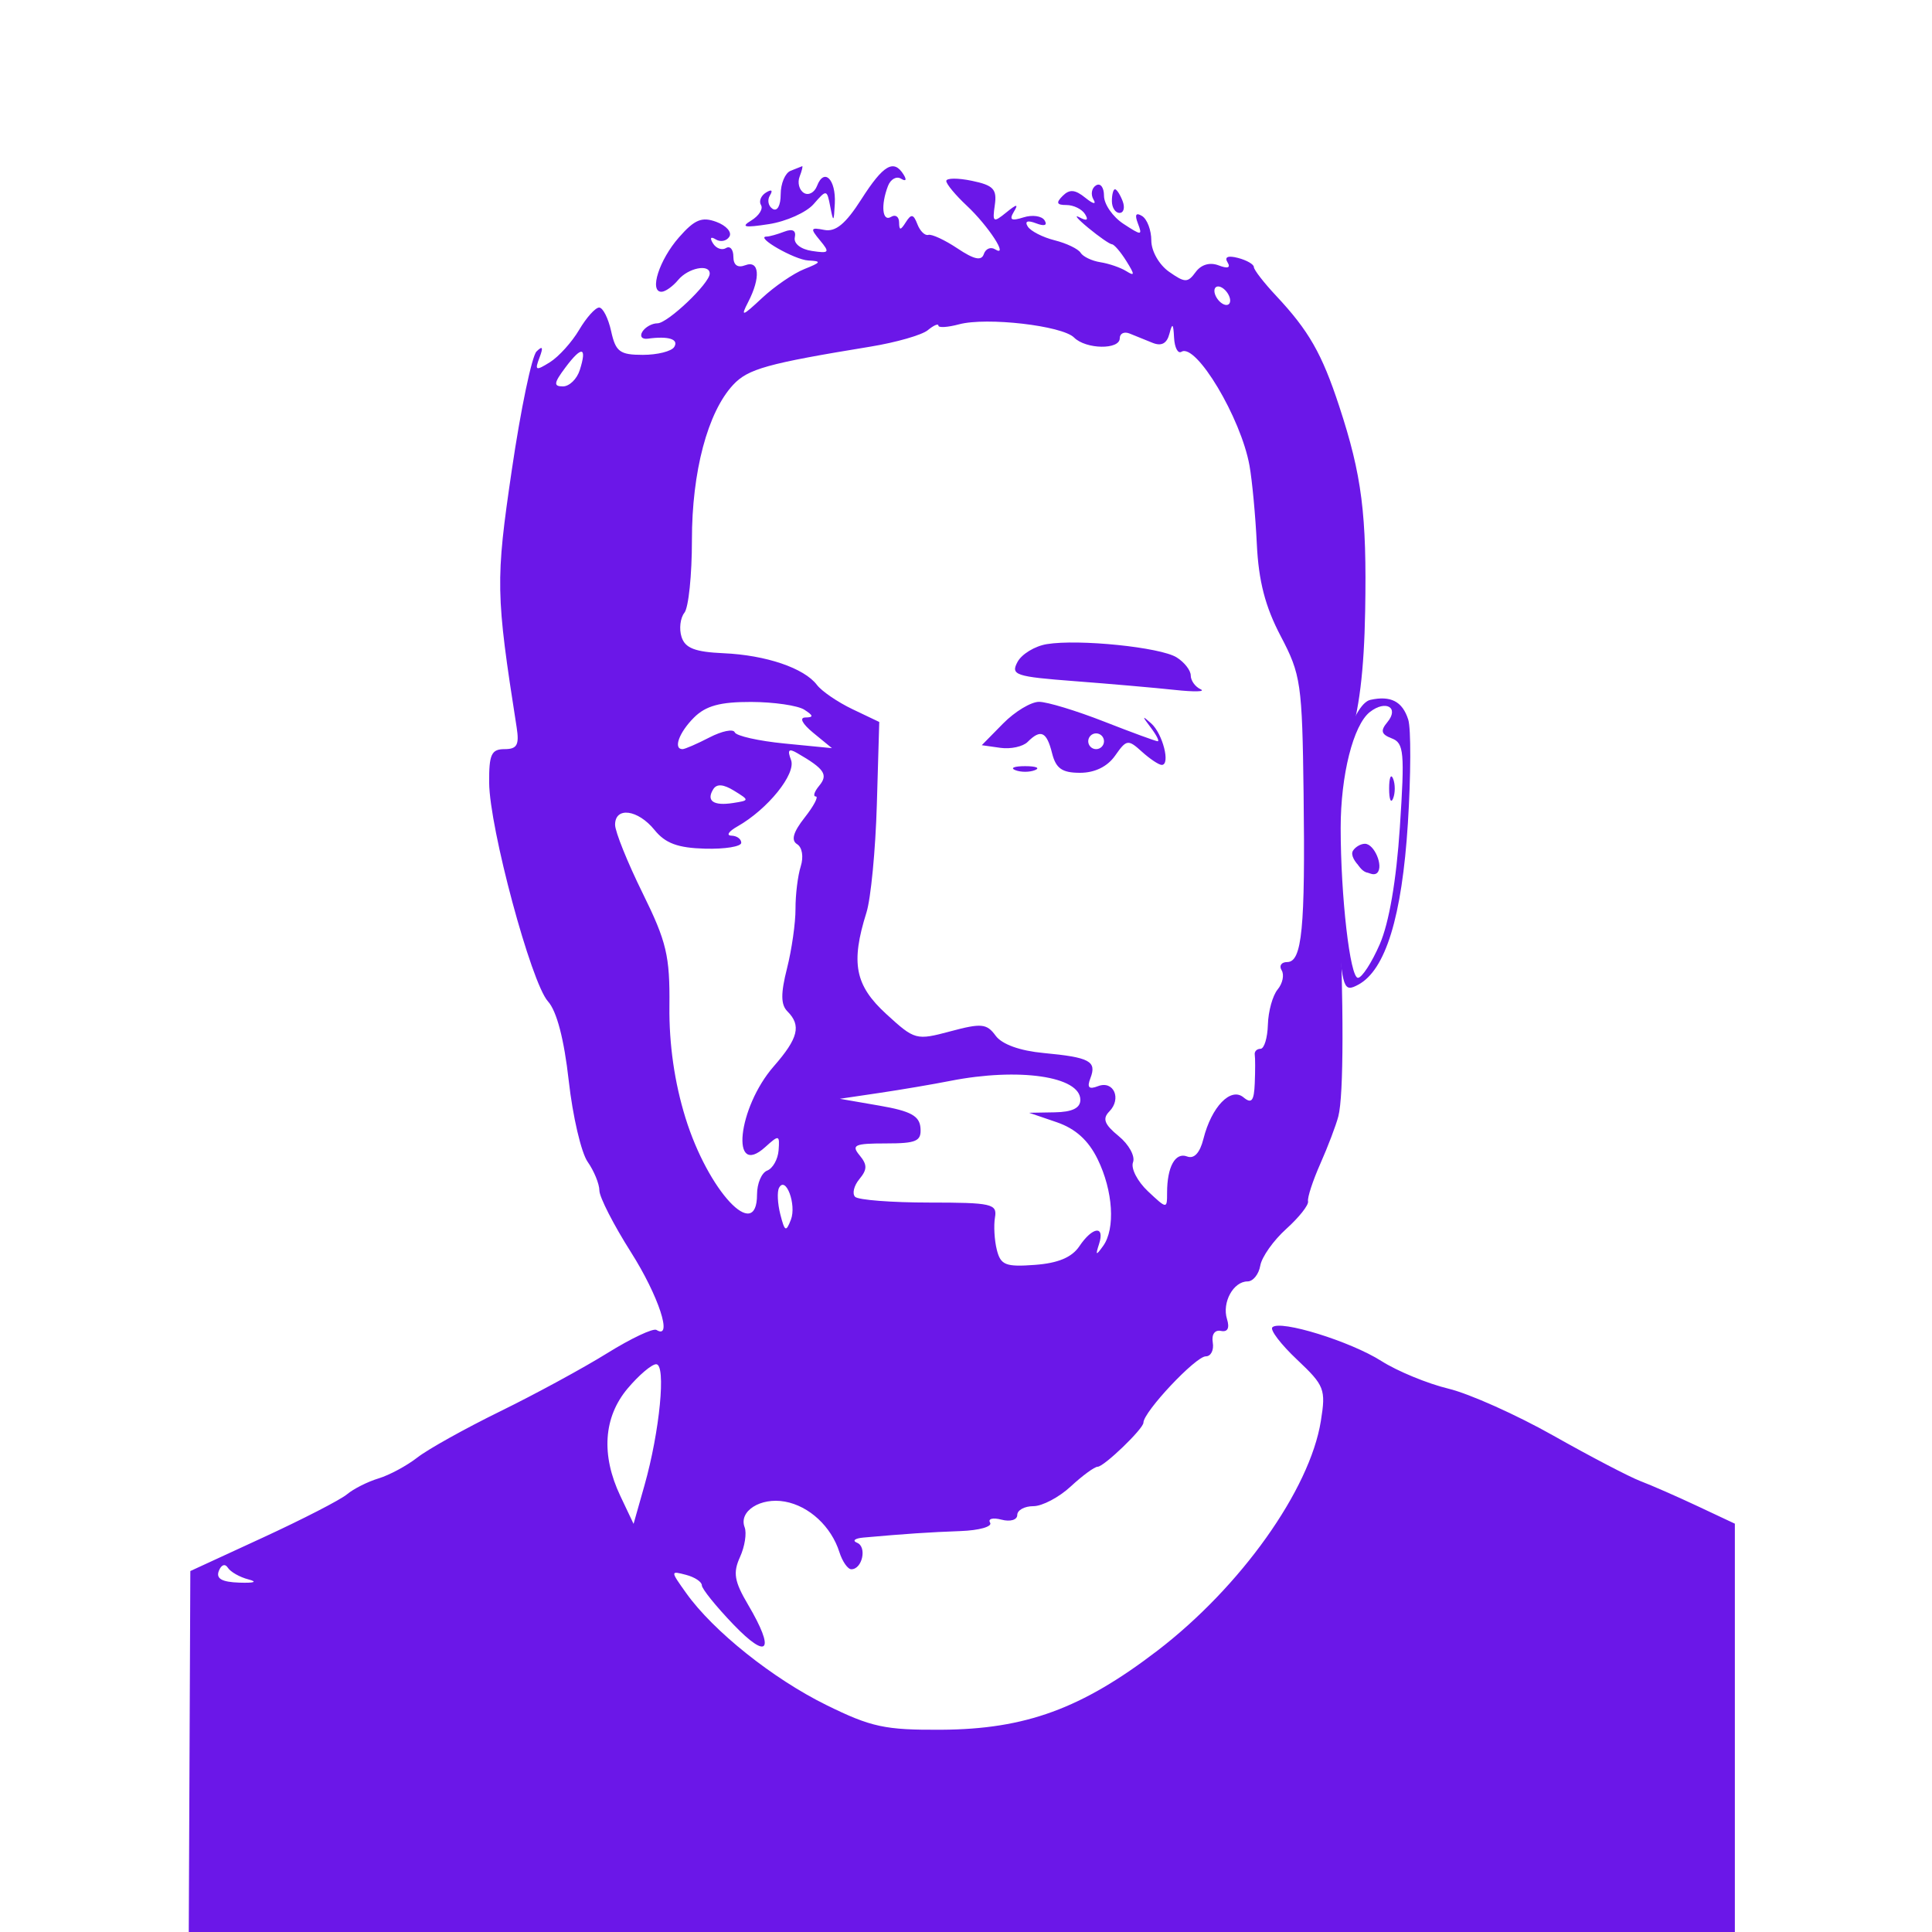
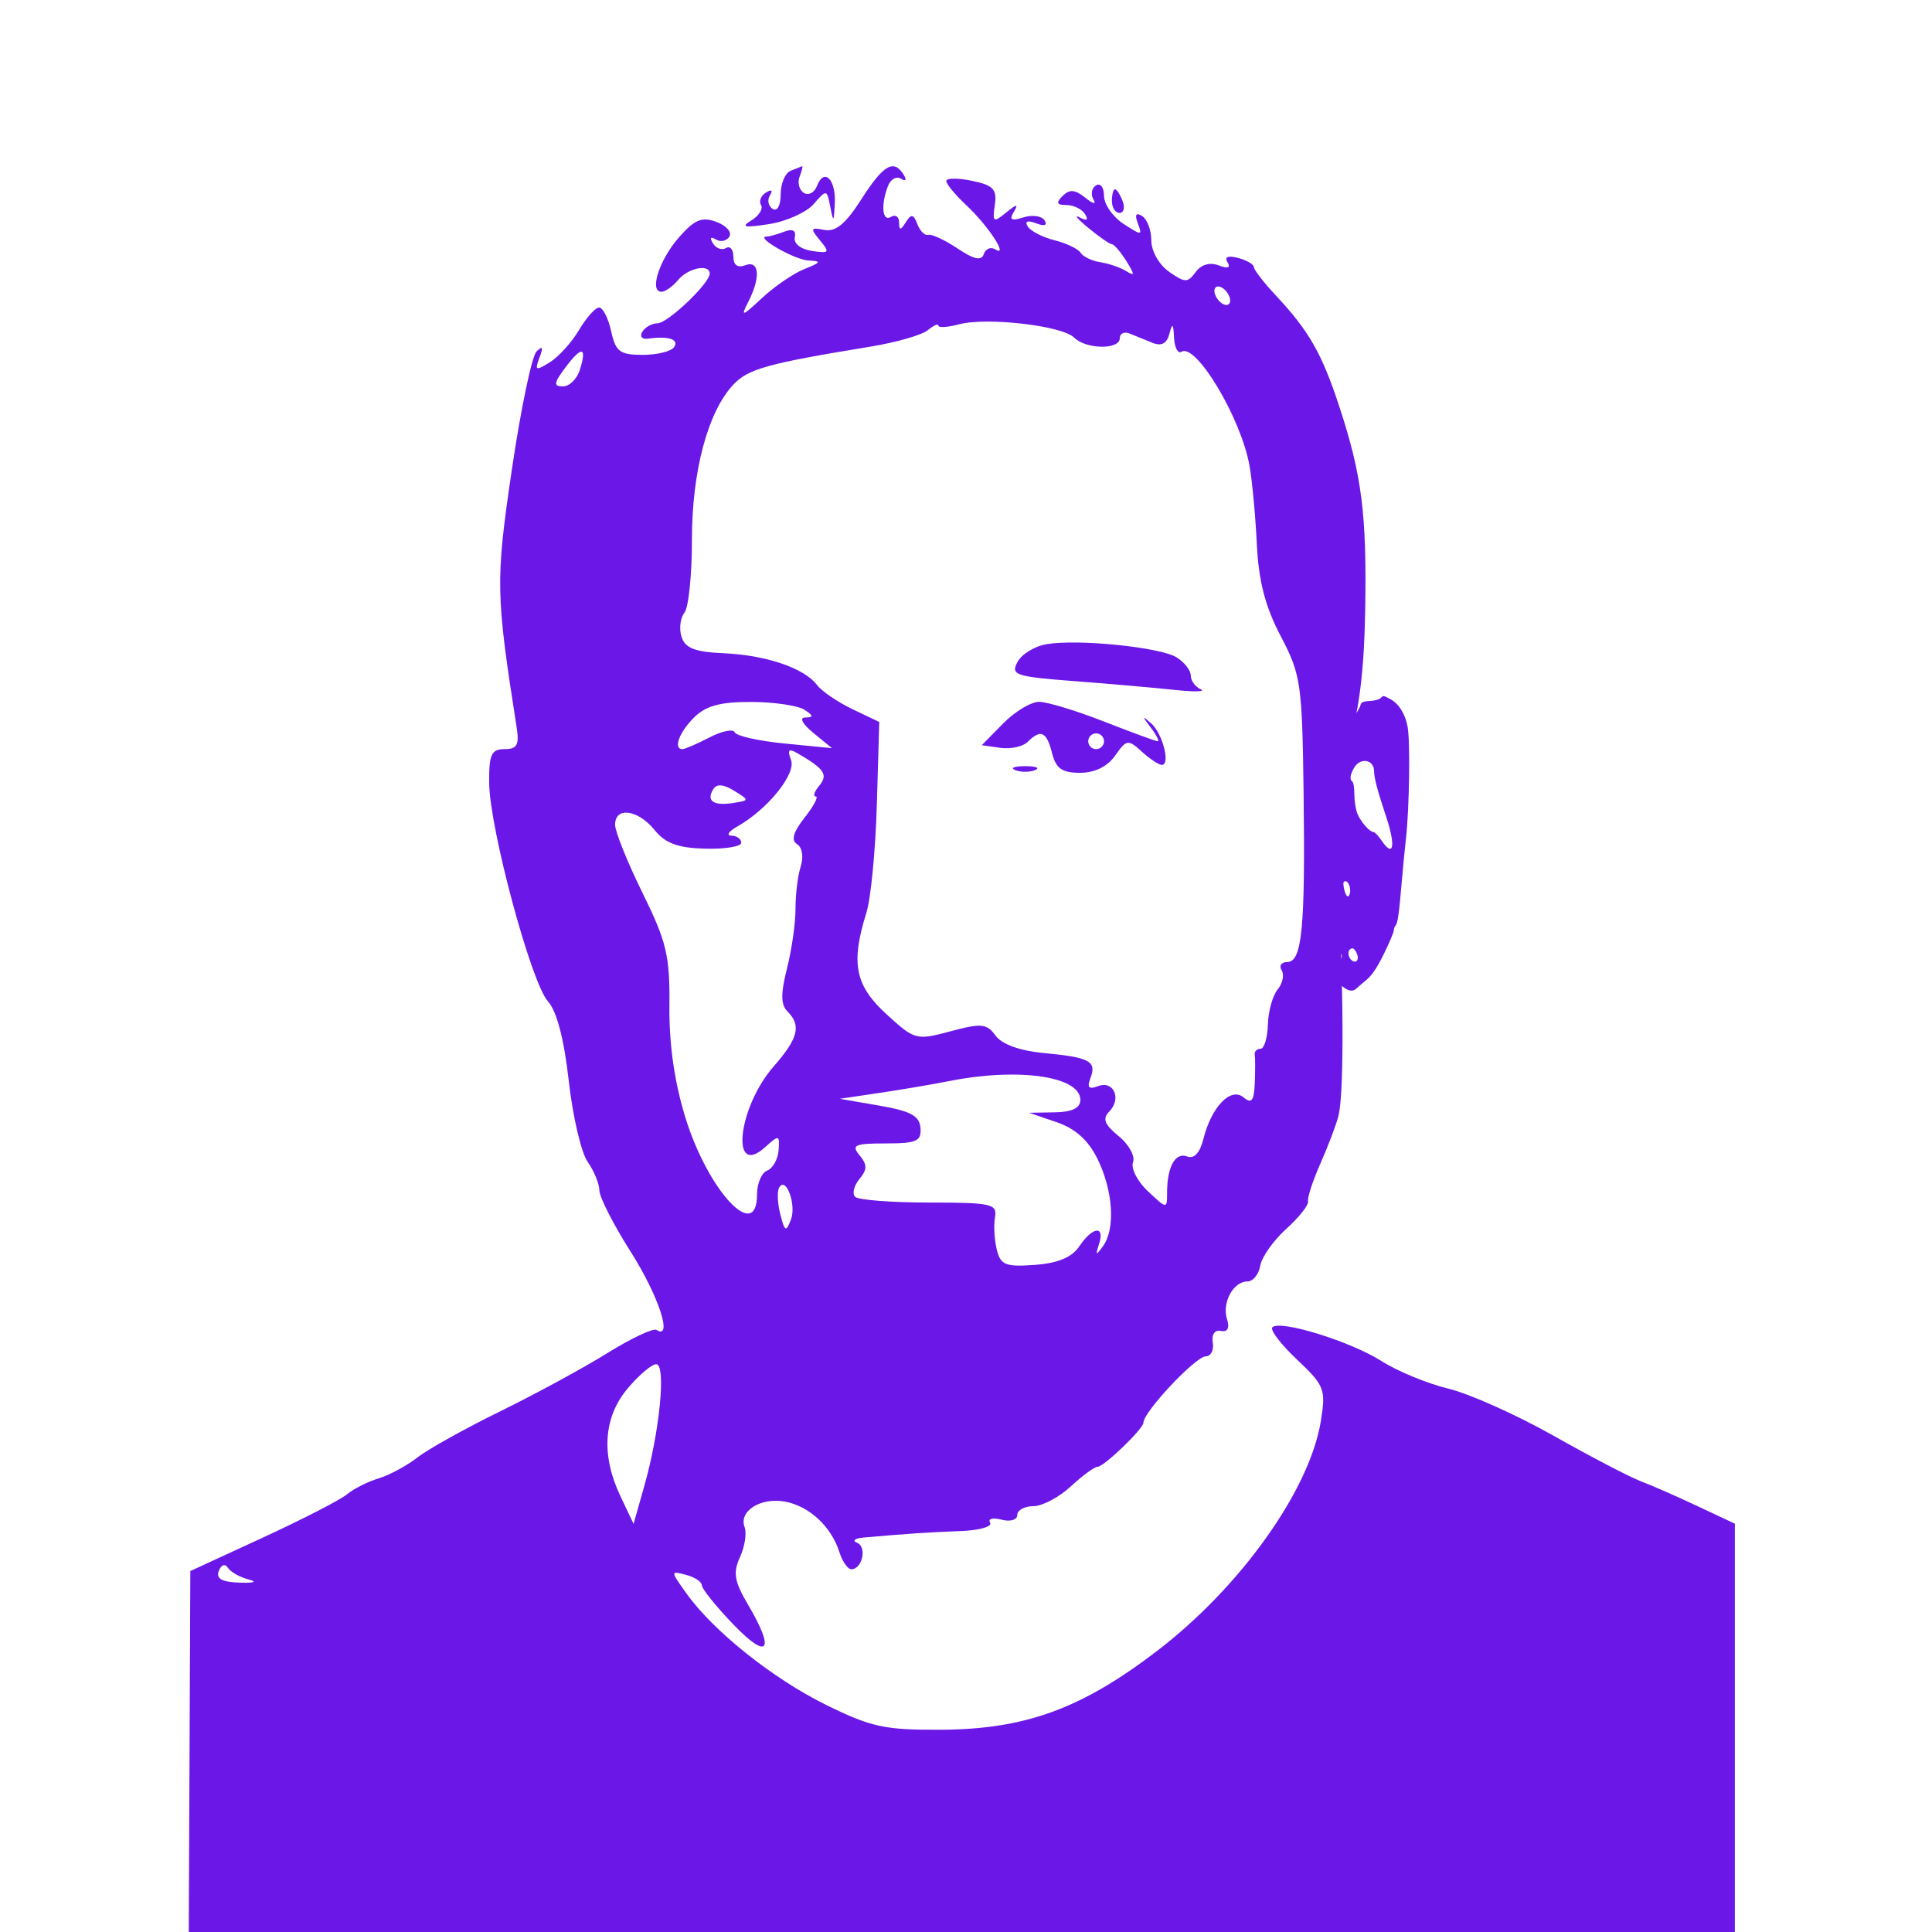
<svg xmlns="http://www.w3.org/2000/svg" width="326.667" height="326.667" viewBox="0 0 245 245">
-   <style>
-     .favicon-container { fill: #6b17e8; }
+   <style>.favicon-container { fill: #6b17e8; }
    @media (prefers-color-scheme: dark) {
      .favicon-container { fill: #ccbdff; }
-     }
-   </style>
+     }</style>
  <g class="favicon-container">
-     <path fill-rule="evenodd" d="M 100.250 21.662 C 99.563 21.940, 99 23.281, 99 24.642 C 99 26.065, 98.568 26.851, 97.984 26.490 C 97.425 26.144, 97.269 25.373, 97.638 24.776 C 98.042 24.123, 97.843 23.979, 97.138 24.415 C 96.494 24.813, 96.209 25.529, 96.505 26.008 C 96.800 26.486, 96.245 27.364, 95.271 27.959 C 93.893 28.801, 94.388 28.904, 97.500 28.423 C 99.700 28.083, 102.255 26.939, 103.178 25.881 C 104.822 23.995, 104.864 24.002, 105.291 26.229 C 105.679 28.244, 105.743 28.197, 105.864 25.809 C 106.019 22.737, 104.508 21.234, 103.612 23.569 C 103.283 24.426, 102.530 24.828, 101.939 24.462 C 101.348 24.097, 101.105 23.168, 101.400 22.399 C 101.696 21.629, 101.839 21.036, 101.719 21.079 C 101.598 21.122, 100.938 21.385, 100.250 21.662 M 109.228 25.272 C 107.239 28.387, 105.967 29.440, 104.532 29.157 C 102.779 28.812, 102.719 28.957, 103.984 30.481 C 105.266 32.025, 105.165 32.156, 102.952 31.822 C 101.540 31.609, 100.623 30.881, 100.791 30.104 C 100.980 29.227, 100.514 28.973, 99.459 29.377 C 98.567 29.720, 97.562 30, 97.227 30 C 95.627 30, 100.756 32.949, 102.500 33.032 C 104.215 33.113, 104.143 33.269, 102 34.121 C 100.625 34.667, 98.204 36.326, 96.620 37.807 C 94.116 40.149, 93.888 40.216, 94.870 38.316 C 96.486 35.192, 96.308 32.945, 94.500 33.638 C 93.537 34.008, 93 33.618, 93 32.548 C 93 31.632, 92.581 31.141, 92.069 31.457 C 91.557 31.774, 90.813 31.506, 90.415 30.862 C 89.979 30.157, 90.123 29.958, 90.776 30.362 C 91.373 30.731, 92.147 30.571, 92.495 30.008 C 92.843 29.444, 92.101 28.603, 90.845 28.138 C 89.004 27.457, 88.085 27.837, 86.100 30.100 C 83.598 32.951, 82.298 37, 83.884 37 C 84.363 37, 85.315 36.325, 86 35.500 C 87.265 33.976, 90 33.426, 90 34.695 C 90 35.928, 84.667 41, 83.372 41 C 82.682 41, 81.821 41.480, 81.459 42.067 C 81.096 42.654, 81.407 43.050, 82.150 42.948 C 84.767 42.589, 86.111 43.011, 85.500 44 C 85.160 44.550, 83.369 45, 81.520 45 C 78.598 45, 78.073 44.608, 77.500 42 C 77.138 40.350, 76.452 39, 75.977 39 C 75.502 39, 74.360 40.274, 73.440 41.832 C 72.520 43.390, 70.854 45.234, 69.739 45.931 C 67.936 47.057, 67.788 46.992, 68.414 45.349 C 68.918 44.028, 68.810 43.806, 68.038 44.571 C 67.443 45.161, 66.034 51.911, 64.907 59.571 C 62.830 73.679, 62.860 75.283, 65.519 92.250 C 65.866 94.467, 65.567 95, 63.975 95 C 62.313 95, 62.005 95.675, 62.030 99.250 C 62.070 104.993, 67.349 124.623, 69.489 126.988 C 70.600 128.215, 71.533 131.783, 72.123 137.051 C 72.625 141.540, 73.703 146.165, 74.518 147.329 C 75.333 148.493, 76.004 150.132, 76.010 150.973 C 76.015 151.813, 77.815 155.331, 80.010 158.790 C 83.521 164.325, 85.373 169.966, 83.247 168.652 C 82.832 168.396, 80.020 169.724, 76.997 171.603 C 73.973 173.483, 67.870 176.799, 63.432 178.973 C 58.995 181.147, 54.270 183.780, 52.932 184.825 C 51.595 185.870, 49.375 187.065, 48 187.481 C 46.625 187.896, 44.825 188.804, 44 189.498 C 43.175 190.192, 38.368 192.665, 33.318 194.993 L 24.136 199.227 24.037 222.114 L 23.938 245 121.969 245 L 220 245 220 219.110 L 220 193.220 215.282 191.002 C 212.686 189.782, 209.424 188.352, 208.032 187.823 C 206.639 187.294, 201.675 184.702, 197 182.062 C 192.325 179.422, 186.331 176.739, 183.680 176.099 C 181.029 175.459, 177.204 173.883, 175.180 172.596 C 171.246 170.095, 162.331 167.336, 161.351 168.316 C 161.026 168.641, 162.431 170.484, 164.475 172.411 C 167.969 175.707, 168.149 176.170, 167.499 180.208 C 166.095 188.931, 157.336 201.233, 146.765 209.330 C 137.169 216.680, 130.042 219.287, 119.377 219.351 C 112.214 219.394, 110.491 219.024, 104.785 216.215 C 98.007 212.878, 90.446 206.840, 87.019 202.026 C 85.003 199.196, 85.003 199.188, 86.998 199.710 C 88.099 199.998, 89 200.594, 89 201.035 C 89 201.476, 90.800 203.710, 93 206 C 97.417 210.597, 98.332 209.371, 94.866 203.498 C 93.117 200.533, 92.932 199.445, 93.840 197.453 C 94.448 196.117, 94.713 194.415, 94.428 193.672 C 93.647 191.638, 96.441 189.859, 99.535 190.421 C 102.612 190.978, 105.413 193.576, 106.445 196.827 C 106.824 198.022, 107.506 199, 107.960 199 C 109.347 199, 109.967 196.162, 108.694 195.644 C 108.037 195.376, 108.400 195.078, 109.500 194.980 C 114.879 194.500, 117.859 194.301, 121.809 194.157 C 124.179 194.071, 125.866 193.592, 125.558 193.093 C 125.249 192.595, 125.898 192.422, 126.999 192.710 C 128.118 193.003, 129 192.741, 129 192.117 C 129 191.502, 129.920 191, 131.044 191 C 132.168 191, 134.301 189.875, 135.783 188.500 C 137.266 187.125, 138.801 186, 139.194 186 C 139.997 186, 145 181.185, 145 180.412 C 145 179.046, 151.624 172, 152.909 172 C 153.557 172, 153.955 171.213, 153.794 170.250 C 153.621 169.223, 154.048 168.614, 154.825 168.775 C 155.680 168.953, 155.954 168.420, 155.598 167.275 C 154.944 165.173, 156.400 162.500, 158.200 162.500 C 158.900 162.500, 159.627 161.600, 159.816 160.500 C 160.004 159.400, 161.487 157.304, 163.110 155.842 C 164.733 154.380, 165.978 152.805, 165.876 152.342 C 165.774 151.879, 166.478 149.725, 167.441 147.555 C 168.403 145.385, 169.428 142.685, 169.719 141.555 C 170.402 138.898, 170.420 127.706, 169.765 112 C 169.329 101.557, 169.546 98.595, 171.083 94 C 172.350 90.213, 172.984 85.073, 173.118 77.500 C 173.337 65.231, 172.710 60.286, 169.822 51.500 C 167.632 44.835, 165.975 41.937, 161.819 37.500 C 160.274 35.850, 159.007 34.215, 159.005 33.867 C 159.002 33.518, 158.099 32.998, 156.999 32.710 C 155.725 32.377, 155.239 32.578, 155.663 33.263 C 156.093 33.960, 155.695 34.097, 154.537 33.653 C 153.424 33.226, 152.320 33.547, 151.623 34.502 C 150.614 35.881, 150.270 35.877, 148.250 34.462 C 146.986 33.577, 146 31.841, 146 30.502 C 146 29.191, 145.474 27.793, 144.830 27.395 C 144.043 26.909, 143.869 27.217, 144.300 28.339 C 144.893 29.885, 144.759 29.888, 142.470 28.388 C 141.111 27.498, 140 25.895, 140 24.826 C 140 23.757, 139.543 23.165, 138.984 23.510 C 138.425 23.856, 138.286 24.670, 138.676 25.319 C 139.065 25.969, 138.603 25.867, 137.650 25.092 C 136.336 24.026, 135.634 23.966, 134.758 24.842 C 133.881 25.719, 133.998 26, 135.241 26 C 136.144 26, 137.203 26.520, 137.595 27.155 C 138.066 27.916, 137.831 28.057, 136.905 27.568 C 136.132 27.160, 136.625 27.755, 138 28.891 C 139.375 30.026, 140.729 30.966, 141.009 30.978 C 141.290 30.990, 142.110 31.947, 142.833 33.105 C 143.922 34.848, 143.920 35.068, 142.824 34.384 C 142.096 33.929, 140.620 33.421, 139.543 33.254 C 138.467 33.086, 137.338 32.547, 137.033 32.054 C 136.729 31.562, 135.243 30.848, 133.731 30.469 C 132.218 30.089, 130.687 29.302, 130.327 28.719 C 129.914 28.052, 130.306 27.904, 131.388 28.319 C 132.444 28.724, 132.859 28.581, 132.468 27.948 C 132.118 27.382, 130.913 27.210, 129.791 27.566 C 128.243 28.058, 127.947 27.886, 128.567 26.857 C 129.187 25.827, 128.953 25.850, 127.595 26.953 C 125.961 28.280, 125.836 28.198, 126.153 26.004 C 126.444 23.993, 125.972 23.493, 123.250 22.928 C 121.463 22.556, 120 22.567, 120 22.952 C 120 23.337, 121.166 24.742, 122.592 26.076 C 125.347 28.653, 127.994 32.732, 126.185 31.614 C 125.627 31.270, 124.986 31.543, 124.759 32.223 C 124.462 33.114, 123.533 32.914, 121.424 31.506 C 119.816 30.433, 118.150 29.659, 117.722 29.787 C 117.294 29.914, 116.669 29.302, 116.333 28.425 C 115.841 27.144, 115.556 27.093, 114.876 28.166 C 114.192 29.246, 114.028 29.251, 114.015 28.191 C 114.007 27.471, 113.550 27.160, 113 27.500 C 111.889 28.187, 111.670 26.022, 112.605 23.588 C 112.937 22.721, 113.682 22.303, 114.259 22.660 C 114.872 23.039, 115.012 22.829, 114.595 22.155 C 113.343 20.127, 112.024 20.893, 109.228 25.272 M 141 25.500 C 141 26.325, 141.436 27, 141.969 27 C 142.501 27, 142.678 26.325, 142.362 25.500 C 142.045 24.675, 141.609 24, 141.393 24 C 141.177 24, 141 24.675, 141 25.500 M 154 36.882 C 154 37.432, 154.450 38.160, 155 38.500 C 155.550 38.840, 156 38.668, 156 38.118 C 156 37.568, 155.550 36.840, 155 36.500 C 154.450 36.160, 154 36.332, 154 36.882 M 121.626 41.125 C 120.182 41.511, 119 41.586, 119 41.291 C 119 40.996, 118.395 41.257, 117.657 41.870 C 116.918 42.483, 113.655 43.420, 110.407 43.953 C 97.277 46.103, 94.857 46.776, 92.971 48.801 C 89.738 52.271, 87.737 59.812, 87.744 68.500 C 87.747 72.900, 87.319 77.041, 86.792 77.702 C 86.266 78.363, 86.101 79.742, 86.426 80.766 C 86.878 82.192, 88.125 82.676, 91.758 82.837 C 97.137 83.075, 101.979 84.719, 103.599 86.857 C 104.203 87.654, 106.228 89.038, 108.099 89.931 L 111.500 91.555 111.194 102.028 C 111.026 107.787, 110.434 113.947, 109.878 115.715 C 107.865 122.121, 108.417 124.951, 112.385 128.586 C 116.003 131.900, 116.173 131.946, 120.530 130.781 C 124.457 129.730, 125.130 129.796, 126.257 131.337 C 127.059 132.434, 129.327 133.252, 132.352 133.535 C 138.181 134.082, 139.101 134.573, 138.283 136.706 C 137.818 137.915, 138.071 138.187, 139.244 137.737 C 141.221 136.978, 142.265 139.327, 140.672 140.949 C 139.773 141.864, 140.049 142.590, 141.858 144.069 C 143.155 145.128, 143.975 146.623, 143.680 147.391 C 143.386 148.159, 144.237 149.813, 145.572 151.068 C 147.976 153.326, 148 153.328, 148 151.256 C 148 147.966, 149.042 146.079, 150.541 146.654 C 151.427 146.994, 152.162 146.202, 152.607 144.428 C 153.632 140.347, 156.074 137.816, 157.691 139.159 C 158.715 140.008, 159.026 139.620, 159.118 137.372 C 159.184 135.793, 159.184 134.162, 159.118 133.750 C 159.053 133.338, 159.382 133, 159.848 133 C 160.314 133, 160.735 131.619, 160.783 129.931 C 160.831 128.243, 161.388 126.237, 162.021 125.474 C 162.654 124.712, 162.882 123.618, 162.527 123.044 C 162.172 122.470, 162.488 122, 163.228 122 C 165.115 122, 165.529 117.757, 165.311 100.666 C 165.132 86.651, 164.971 85.546, 162.407 80.666 C 160.445 76.933, 159.606 73.697, 159.381 69 C 159.209 65.425, 158.791 60.946, 158.451 59.047 C 157.370 53.005, 151.669 43.468, 149.822 44.610 C 149.370 44.890, 148.948 44.079, 148.884 42.809 C 148.793 41.001, 148.666 40.895, 148.297 42.323 C 147.977 43.560, 147.290 43.932, 146.163 43.477 C 145.248 43.109, 143.938 42.578, 143.250 42.297 C 142.563 42.016, 142 42.284, 142 42.893 C 142 44.375, 137.708 44.308, 136.203 42.803 C 134.695 41.295, 125.113 40.192, 121.626 41.125 M 71.703 46.598 C 70.224 48.575, 70.168 49, 71.386 49 C 72.200 49, 73.162 48.066, 73.524 46.925 C 74.468 43.950, 73.777 43.826, 71.703 46.598 M 132.750 81.683 C 131.237 81.930, 129.563 82.947, 129.031 83.943 C 128.143 85.601, 128.751 85.805, 136.281 86.379 C 140.801 86.724, 146.525 87.224, 149 87.491 C 151.475 87.758, 152.938 87.719, 152.250 87.405 C 151.563 87.091, 151 86.304, 151 85.657 C 151 85.010, 150.194 83.978, 149.210 83.363 C 147.147 82.075, 136.805 81.019, 132.750 81.683 M 88 91 C 86.110 92.890, 85.345 95, 86.550 95 C 86.852 95, 88.392 94.332, 89.971 93.515 C 91.551 92.698, 92.991 92.405, 93.172 92.864 C 93.352 93.323, 96.200 93.964, 99.500 94.287 L 105.500 94.875 103.139 92.938 C 101.730 91.781, 101.327 90.994, 102.139 90.985 C 103.194 90.973, 103.163 90.751, 102 90 C 101.175 89.467, 98.138 89.024, 95.250 89.015 C 91.319 89.004, 89.497 89.503, 88 91 M 127.205 91.750 L 124.500 94.500 126.865 94.835 C 128.166 95.019, 129.719 94.681, 130.315 94.085 C 131.975 92.425, 132.725 92.767, 133.411 95.500 C 133.901 97.454, 134.677 98, 136.962 98 C 138.834 98, 140.437 97.215, 141.414 95.819 C 142.854 93.764, 143.050 93.735, 144.800 95.319 C 145.822 96.243, 146.957 97, 147.322 97 C 148.456 97, 147.449 93.041, 145.985 91.736 C 144.809 90.689, 144.799 90.767, 145.921 92.250 C 146.649 93.213, 147.050 94, 146.812 94 C 146.574 94, 143.509 92.875, 140 91.500 C 136.491 90.125, 132.786 89, 131.765 89 C 130.744 89, 128.692 90.237, 127.205 91.750 M 138 94 C 138 94.550, 138.450 95, 139 95 C 139.550 95, 140 94.550, 140 94 C 140 93.450, 139.550 93, 139 93 C 138.450 93, 138 93.450, 138 94 M 100.310 96.366 C 100.987 98.129, 97.355 102.632, 93.500 104.809 C 92.400 105.431, 92.063 105.953, 92.750 105.970 C 93.438 105.986, 94 106.393, 94 106.873 C 94 107.353, 91.935 107.690, 89.411 107.622 C 85.954 107.529, 84.373 106.944, 83.001 105.249 C 80.896 102.651, 78 102.266, 78 104.585 C 78 105.457, 79.567 109.352, 81.483 113.240 C 84.538 119.441, 84.956 121.207, 84.890 127.624 C 84.840 132.430, 85.537 137.274, 86.921 141.744 C 89.796 151.035, 96 157.679, 96 151.469 C 96 150.076, 96.580 148.715, 97.289 148.443 C 97.998 148.170, 98.649 147.012, 98.735 145.868 C 98.883 143.908, 98.785 143.884, 97.045 145.459 C 92.580 149.500, 93.535 140.467, 98.128 135.215 C 101.235 131.661, 101.638 130.038, 99.855 128.255 C 99.008 127.408, 98.994 125.989, 99.801 122.805 C 100.401 120.437, 100.887 117.037, 100.879 115.248 C 100.872 113.460, 101.170 111.041, 101.540 109.873 C 101.927 108.655, 101.730 107.451, 101.077 107.048 C 100.290 106.561, 100.587 105.523, 102.043 103.673 C 103.199 102.203, 103.832 101, 103.450 101 C 103.068 101, 103.266 100.385, 103.890 99.633 C 105.052 98.233, 104.551 97.496, 101.080 95.492 C 100.018 94.879, 99.824 95.099, 100.310 96.366 M 128.750 97.662 C 129.438 97.940, 130.563 97.940, 131.250 97.662 C 131.938 97.385, 131.375 97.158, 130 97.158 C 128.625 97.158, 128.063 97.385, 128.750 97.662 M 90.446 100.087 C 89.534 101.563, 90.474 102.217, 92.953 101.831 C 95.054 101.504, 95.055 101.486, 93.086 100.270 C 91.731 99.435, 90.886 99.376, 90.446 100.087 M 172 108.882 C 172 109.432, 172.450 110.160, 173 110.500 C 173.550 110.840, 174 110.668, 174 110.118 C 174 109.568, 173.550 108.840, 173 108.500 C 172.450 108.160, 172 108.332, 172 108.882 M 120.500 137.069 C 118.300 137.503, 114.250 138.191, 111.500 138.598 L 106.500 139.339 111.540 140.212 C 115.494 140.897, 116.613 141.508, 116.728 143.043 C 116.855 144.721, 116.226 145, 112.315 145 C 108.375 145, 107.924 145.204, 109 146.500 C 109.994 147.698, 109.990 148.307, 108.980 149.524 C 108.284 150.362, 108.041 151.374, 108.439 151.772 C 108.837 152.170, 113.063 152.496, 117.831 152.498 C 125.770 152.500, 126.473 152.659, 126.175 154.384 C 125.997 155.421, 126.102 157.270, 126.409 158.493 C 126.894 160.427, 127.526 160.677, 131.234 160.402 C 134.175 160.184, 135.926 159.451, 136.872 158.043 C 138.551 155.542, 140.144 155.356, 139.374 157.750 C 138.899 159.227, 138.980 159.266, 139.890 158 C 141.460 155.818, 141.156 151.016, 139.194 147 C 138.022 144.601, 136.385 143.124, 133.992 142.306 L 130.500 141.113 133.750 141.056 C 135.971 141.018, 137 140.517, 137 139.475 C 137 136.494, 129.197 135.357, 120.500 137.069 M 98.796 150.622 C 98.531 151.105, 98.602 152.625, 98.954 154 C 99.514 156.193, 99.679 156.275, 100.298 154.664 C 101.027 152.767, 99.650 149.061, 98.796 150.622 M 79.589 176.077 C 76.526 179.717, 76.203 184.519, 78.672 189.721 L 80.344 193.244 81.724 188.372 C 83.666 181.520, 84.491 173, 83.213 173 C 82.644 173, 81.013 174.385, 79.589 176.077 M 27.749 199.212 C 27.373 200.193, 28.127 200.622, 30.360 200.697 C 32.247 200.761, 32.702 200.596, 31.500 200.286 C 30.400 200.001, 29.225 199.333, 28.889 198.800 C 28.541 198.249, 28.051 198.425, 27.749 199.212" />
-     <path fill-rule="evenodd" d="M 173.768 88.754 C 171.548 89.248, 168.998 97.642, 169.006 104.432 C 169.009 107.219, 169.300 113.193, 169.651 117.708 C 170.254 125.449, 170.401 125.856, 172.239 124.872 C 175.704 123.018, 177.785 116.256, 178.535 104.410 C 178.921 98.311, 178.941 92.390, 178.580 91.253 C 177.849 88.950, 176.361 88.177, 173.768 88.754 M 173.727 90.282 C 171.618 91.920, 170.011 98.290, 170.013 105 C 170.015 113.688, 171.203 124, 172.201 124 C 172.702 124, 173.946 122.088, 174.966 119.750 C 176.147 117.041, 177.073 111.655, 177.519 104.899 C 178.146 95.402, 178.039 94.229, 176.497 93.637 C 175.148 93.120, 175.026 92.673, 175.936 91.577 C 177.468 89.731, 175.741 88.718, 173.727 90.282 M 176.158 100 C 176.158 101.375, 176.385 101.938, 176.662 101.250 C 176.940 100.563, 176.940 99.438, 176.662 98.750 C 176.385 98.063, 176.158 98.625, 176.158 100 M 171.570 107.887 C 170.917 108.944, 173.783 111.550, 174.648 110.686 C 175.481 109.852, 174.276 107, 173.090 107 C 172.556 107, 171.871 107.399, 171.570 107.887" />
+     <path fill-rule="evenodd" d="M100.25 21.662C99.563 21.94 99 23.281 99 24.642 99 26.065 98.568 26.851 97.984 26.49 97.425 26.144 97.269 25.373 97.638 24.776 98.042 24.123 97.843 23.979 97.138 24.415 96.494 24.813 96.209 25.529 96.505 26.008 96.8 26.486 96.245 27.364 95.271 27.959 93.893 28.801 94.388 28.904 97.5 28.423 99.7 28.083 102.255 26.939 103.178 25.881 104.822 23.995 104.864 24.002 105.291 26.229 105.679 28.244 105.743 28.197 105.864 25.809 106.019 22.737 104.508 21.234 103.612 23.569 103.283 24.426 102.53 24.828 101.939 24.462 101.348 24.097 101.105 23.168 101.4 22.399 101.696 21.629 101.839 21.036 101.719 21.079 101.598 21.122 100.938 21.385 100.25 21.662M109.228 25.272C107.239 28.387 105.967 29.44 104.532 29.157 102.779 28.812 102.719 28.957 103.984 30.481 105.266 32.025 105.165 32.156 102.952 31.822 101.54 31.609 100.623 30.881 100.791 30.104 100.98 29.227 100.514 28.973 99.459 29.377 98.567 29.72 97.562 30 97.227 30 95.627 30 100.756 32.949 102.5 33.032 104.215 33.113 104.143 33.269 102 34.121 100.625 34.667 98.204 36.326 96.62 37.807 94.116 40.149 93.888 40.216 94.87 38.316 96.486 35.192 96.308 32.945 94.5 33.638 93.537 34.008 93 33.618 93 32.548 93 31.632 92.581 31.141 92.069 31.457 91.557 31.774 90.813 31.506 90.415 30.862 89.979 30.157 90.123 29.958 90.776 30.362 91.373 30.731 92.147 30.571 92.495 30.008 92.843 29.444 92.101 28.603 90.845 28.138 89.004 27.457 88.085 27.837 86.1 30.1 83.598 32.951 82.298 37 83.884 37 84.363 37 85.315 36.325 86 35.5 87.265 33.976 90 33.426 90 34.695 90 35.928 84.667 41 83.372 41 82.682 41 81.821 41.48 81.459 42.067 81.096 42.654 81.407 43.05 82.15 42.948 84.767 42.589 86.111 43.011 85.5 44 85.16 44.55 83.369 45 81.52 45 78.598 45 78.073 44.608 77.5 42 77.138 40.35 76.452 39 75.977 39 75.502 39 74.36 40.274 73.44 41.832 72.52 43.39 70.854 45.234 69.739 45.931 67.936 47.057 67.788 46.992 68.414 45.349 68.918 44.028 68.81 43.806 68.038 44.571 67.443 45.161 66.034 51.911 64.907 59.571 62.83 73.679 62.86 75.283 65.519 92.25 65.866 94.467 65.567 95 63.975 95 62.313 95 62.005 95.675 62.03 99.25 62.07 104.993 67.349 124.623 69.489 126.988 70.6 128.215 71.533 131.783 72.123 137.051 72.625 141.54 73.703 146.165 74.518 147.329 75.333 148.493 76.004 150.132 76.01 150.973 76.015 151.813 77.815 155.331 80.01 158.79 83.521 164.325 85.373 169.966 83.247 168.652 82.832 168.396 80.02 169.724 76.997 171.603 73.973 173.483 67.87 176.799 63.432 178.973 58.995 181.147 54.27 183.78 52.932 184.825 51.595 185.87 49.375 187.065 48 187.481 46.625 187.896 44.825 188.804 44 189.498 43.175 190.192 38.368 192.665 33.318 194.993L24.136 199.227 24.037 222.114 23.938 245 121.969 245 220 245 220 219.11 220 193.22 215.282 191.002C212.686 189.782 209.424 188.352 208.032 187.823 206.639 187.294 201.675 184.702 197 182.062 192.325 179.422 186.331 176.739 183.68 176.099 181.029 175.459 177.204 173.883 175.18 172.596 171.246 170.095 162.331 167.336 161.351 168.316 161.026 168.641 162.431 170.484 164.475 172.411 167.969 175.707 168.149 176.17 167.499 180.208 166.095 188.931 157.336 201.233 146.765 209.33 137.169 216.68 130.042 219.287 119.377 219.351 112.214 219.394 110.491 219.024 104.785 216.215 98.007 212.878 90.446 206.84 87.019 202.026 85.003 199.196 85.003 199.188 86.998 199.71 88.099 199.998 89 200.594 89 201.035 89 201.476 90.8 203.71 93 206 97.417 210.597 98.332 209.371 94.866 203.498 93.117 200.533 92.932 199.445 93.84 197.453 94.448 196.117 94.713 194.415 94.428 193.672 93.647 191.638 96.441 189.859 99.535 190.421 102.612 190.978 105.413 193.576 106.445 196.827 106.824 198.022 107.506 199 107.96 199 109.347 199 109.967 196.162 108.694 195.644 108.037 195.376 108.4 195.078 109.5 194.98 114.879 194.5 117.859 194.301 121.809 194.157 124.179 194.071 125.866 193.592 125.558 193.093 125.249 192.595 125.898 192.422 126.999 192.71 128.118 193.003 129 192.741 129 192.117 129 191.502 129.92 191 131.044 191 132.168 191 134.301 189.875 135.783 188.5 137.266 187.125 138.801 186 139.194 186 139.997 186 145 181.185 145 180.412 145 179.046 151.624 172 152.909 172 153.557 172 153.955 171.213 153.794 170.25 153.621 169.223 154.048 168.614 154.825 168.775 155.68 168.953 155.954 168.42 155.598 167.275 154.944 165.173 156.4 162.5 158.2 162.5 158.9 162.5 159.627 161.6 159.816 160.5 160.004 159.4 161.487 157.304 163.11 155.842 164.733 154.38 165.978 152.805 165.876 152.342 165.774 151.879 166.478 149.725 167.441 147.555 168.403 145.385 169.428 142.685 169.719 141.555 170.402 138.898 170.42 127.706 169.765 112 169.329 101.557 169.546 98.595 171.083 94 172.35 90.213 172.984 85.073 173.118 77.5 173.337 65.231 172.71 60.286 169.822 51.5 167.632 44.835 165.975 41.937 161.819 37.5 160.274 35.85 159.007 34.215 159.005 33.867 159.002 33.518 158.099 32.998 156.999 32.71 155.725 32.377 155.239 32.578 155.663 33.263 156.093 33.96 155.695 34.097 154.537 33.653 153.424 33.226 152.32 33.547 151.623 34.502 150.614 35.881 150.27 35.877 148.25 34.462 146.986 33.577 146 31.841 146 30.502 146 29.191 145.474 27.793 144.83 27.395 144.043 26.909 143.869 27.217 144.3 28.339 144.893 29.885 144.759 29.888 142.47 28.388 141.111 27.498 140 25.895 140 24.826 140 23.757 139.543 23.165 138.984 23.51 138.425 23.856 138.286 24.67 138.676 25.319 139.065 25.969 138.603 25.867 137.65 25.092 136.336 24.026 135.634 23.966 134.758 24.842 133.881 25.719 133.998 26 135.241 26 136.144 26 137.203 26.52 137.595 27.155 138.066 27.916 137.831 28.057 136.905 27.568 136.132 27.16 136.625 27.755 138 28.891 139.375 30.026 140.729 30.966 141.009 30.978 141.29 30.99 142.11 31.947 142.833 33.105 143.922 34.848 143.92 35.068 142.824 34.384 142.096 33.929 140.62 33.421 139.543 33.254 138.467 33.086 137.338 32.547 137.033 32.054 136.729 31.562 135.243 30.848 133.731 30.469 132.218 30.089 130.687 29.302 130.327 28.719 129.914 28.052 130.306 27.904 131.388 28.319 132.444 28.724 132.859 28.581 132.468 27.948 132.118 27.382 130.913 27.21 129.791 27.566 128.243 28.058 127.947 27.886 128.567 26.857 129.187 25.827 128.953 25.85 127.595 26.953 125.961 28.28 125.836 28.198 126.153 26.004 126.444 23.993 125.972 23.493 123.25 22.928 121.463 22.556 120 22.567 120 22.952 120 23.337 121.166 24.742 122.592 26.076 125.347 28.653 127.994 32.732 126.185 31.614 125.627 31.27 124.986 31.543 124.759 32.223 124.462 33.114 123.533 32.914 121.424 31.506 119.816 30.433 118.15 29.659 117.722 29.787 117.294 29.914 116.669 29.302 116.333 28.425 115.841 27.144 115.556 27.093 114.876 28.166 114.192 29.246 114.028 29.251 114.015 28.191 114.007 27.471 113.55 27.16 113 27.5 111.889 28.187 111.67 26.022 112.605 23.588 112.937 22.721 113.682 22.303 114.259 22.66 114.872 23.039 115.012 22.829 114.595 22.155 113.343 20.127 112.024 20.893 109.228 25.272M141 25.5C141 26.325 141.436 27 141.969 27 142.501 27 142.678 26.325 142.362 25.5 142.045 24.675 141.609 24 141.393 24 141.177 24 141 24.675 141 25.5M154 36.882C154 37.432 154.45 38.16 155 38.5 155.55 38.84 156 38.668 156 38.118 156 37.568 155.55 36.84 155 36.5 154.45 36.16 154 36.332 154 36.882M121.626 41.125C120.182 41.511 119 41.586 119 41.291 119 40.996 118.395 41.257 117.657 41.87 116.918 42.483 113.655 43.42 110.407 43.953 97.277 46.103 94.857 46.776 92.971 48.801 89.738 52.271 87.737 59.812 87.744 68.5 87.747 72.9 87.319 77.041 86.792 77.702 86.266 78.363 86.101 79.742 86.426 80.766 86.878 82.192 88.125 82.676 91.758 82.837 97.137 83.075 101.979 84.719 103.599 86.857 104.203 87.654 106.228 89.038 108.099 89.931L111.5 91.555 111.194 102.028C111.026 107.787 110.434 113.947 109.878 115.715 107.865 122.121 108.417 124.951 112.385 128.586 116.003 131.9 116.173 131.946 120.53 130.781 124.457 129.73 125.13 129.796 126.257 131.337 127.059 132.434 129.327 133.252 132.352 133.535 138.181 134.082 139.101 134.573 138.283 136.706 137.818 137.915 138.071 138.187 139.244 137.737 141.221 136.978 142.265 139.327 140.672 140.949 139.773 141.864 140.049 142.59 141.858 144.069 143.155 145.128 143.975 146.623 143.68 147.391 143.386 148.159 144.237 149.813 145.572 151.068 147.976 153.326 148 153.328 148 151.256 148 147.966 149.042 146.079 150.541 146.654 151.427 146.994 152.162 146.202 152.607 144.428 153.632 140.347 156.074 137.816 157.691 139.159 158.715 140.008 159.026 139.62 159.118 137.372 159.184 135.793 159.184 134.162 159.118 133.75 159.053 133.338 159.382 133 159.848 133 160.314 133 160.735 131.619 160.783 129.931 160.831 128.243 161.388 126.237 162.021 125.474 162.654 124.712 162.882 123.618 162.527 123.044 162.172 122.47 162.488 122 163.228 122 165.115 122 165.529 117.757 165.311 100.666 165.132 86.651 164.971 85.546 162.407 80.666 160.445 76.933 159.606 73.697 159.381 69 159.209 65.425 158.791 60.946 158.451 59.047 157.37 53.005 151.669 43.468 149.822 44.61 149.37 44.89 148.948 44.079 148.884 42.809 148.793 41.001 148.666 40.895 148.297 42.323 147.977 43.56 147.29 43.932 146.163 43.477 145.248 43.109 143.938 42.578 143.25 42.297 142.563 42.016 142 42.284 142 42.893 142 44.375 137.708 44.308 136.203 42.803 134.695 41.295 125.113 40.192 121.626 41.125M71.703 46.598C70.224 48.575 70.168 49 71.386 49 72.2 49 73.162 48.066 73.524 46.925 74.468 43.95 73.777 43.826 71.703 46.598M132.75 81.683C131.237 81.93 129.563 82.947 129.031 83.943 128.143 85.601 128.751 85.805 136.281 86.379 140.801 86.724 146.525 87.224 149 87.491 151.475 87.758 152.938 87.719 152.25 87.405 151.563 87.091 151 86.304 151 85.657 151 85.01 150.194 83.978 149.21 83.363 147.147 82.075 136.805 81.019 132.75 81.683M88 91C86.11 92.89 85.345 95 86.55 95 86.852 95 88.392 94.332 89.971 93.515 91.551 92.698 92.991 92.405 93.172 92.864 93.352 93.323 96.2 93.964 99.5 94.287L105.5 94.875 103.139 92.938C101.73 91.781 101.327 90.994 102.139 90.985 103.194 90.973 103.163 90.751 102 90 101.175 89.467 98.138 89.024 95.25 89.015 91.319 89.004 89.497 89.503 88 91M127.205 91.75 124.5 94.5 126.865 94.835C128.166 95.019 129.719 94.681 130.315 94.085 131.975 92.425 132.725 92.767 133.411 95.5 133.901 97.454 134.677 98 136.962 98 138.834 98 140.437 97.215 141.414 95.819 142.854 93.764 143.05 93.735 144.8 95.319 145.822 96.243 146.957 97 147.322 97 148.456 97 147.449 93.041 145.985 91.736 144.809 90.689 144.799 90.767 145.921 92.25 146.649 93.213 147.05 94 146.812 94 146.574 94 143.509 92.875 140 91.5 136.491 90.125 132.786 89 131.765 89 130.744 89 128.692 90.237 127.205 91.75M138 94C138 94.55 138.45 95 139 95 139.55 95 140 94.55 140 94 140 93.45 139.55 93 139 93 138.45 93 138 93.45 138 94M100.31 96.366C100.987 98.129 97.355 102.632 93.5 104.809 92.4 105.431 92.063 105.953 92.75 105.97 93.438 105.986 94 106.393 94 106.873 94 107.353 91.935 107.69 89.411 107.622 85.954 107.529 84.373 106.944 83.001 105.249 80.896 102.651 78 102.266 78 104.585 78 105.457 79.567 109.352 81.483 113.24 84.538 119.441 84.956 121.207 84.89 127.624 84.84 132.43 85.537 137.274 86.921 141.744 89.796 151.035 96 157.679 96 151.469 96 150.076 96.58 148.715 97.289 148.443 97.998 148.17 98.649 147.012 98.735 145.868 98.883 143.908 98.785 143.884 97.045 145.459 92.58 149.5 93.535 140.467 98.128 135.215 101.235 131.661 101.638 130.038 99.855 128.255 99.008 127.408 98.994 125.989 99.801 122.805 100.401 120.437 100.887 117.037 100.879 115.248 100.872 113.46 101.17 111.041 101.54 109.873 101.927 108.655 101.73 107.451 101.077 107.048 100.29 106.561 100.587 105.523 102.043 103.673 103.199 102.203 103.832 101 103.45 101 103.068 101 103.266 100.385 103.89 99.633 105.052 98.233 104.551 97.496 101.08 95.492 100.018 94.879 99.824 95.099 100.31 96.366M128.75 97.662C129.438 97.94 130.563 97.94 131.25 97.662 131.938 97.385 131.375 97.158 130 97.158 128.625 97.158 128.063 97.385 128.75 97.662M90.446 100.087C89.534 101.563 90.474 102.217 92.953 101.831 95.054 101.504 95.055 101.486 93.086 100.27 91.731 99.435 90.886 99.376 90.446 100.087M172 108.882C172 109.432 172.45 110.16 173 110.5 173.55 110.84 174 110.668 174 110.118 174 109.568 173.55 108.84 173 108.5 172.45 108.16 172 108.332 172 108.882M120.5 137.069C118.3 137.503 114.25 138.191 111.5 138.598L106.5 139.339 111.54 140.212C115.494 140.897 116.613 141.508 116.728 143.043 116.855 144.721 116.226 145 112.315 145 108.375 145 107.924 145.204 109 146.5 109.994 147.698 109.99 148.307 108.98 149.524 108.284 150.362 108.041 151.374 108.439 151.772 108.837 152.17 113.063 152.496 117.831 152.498 125.77 152.5 126.473 152.659 126.175 154.384 125.997 155.421 126.102 157.27 126.409 158.493 126.894 160.427 127.526 160.677 131.234 160.402 134.175 160.184 135.926 159.451 136.872 158.043 138.551 155.542 140.144 155.356 139.374 157.75 138.899 159.227 138.98 159.266 139.89 158 141.46 155.818 141.156 151.016 139.194 147 138.022 144.601 136.385 143.124 133.992 142.306L130.5 141.113 133.75 141.056C135.971 141.018 137 140.517 137 139.475 137 136.494 129.197 135.357 120.5 137.069M98.796 150.622C98.531 151.105 98.602 152.625 98.954 154 99.514 156.193 99.679 156.275 100.298 154.664 101.027 152.767 99.65 149.061 98.796 150.622M79.589 176.077C76.526 179.717 76.203 184.519 78.672 189.721L80.344 193.244 81.724 188.372C83.666 181.52 84.491 173 83.213 173 82.644 173 81.013 174.385 79.589 176.077M27.749 199.212C27.373 200.193 28.127 200.622 30.36 200.697 32.247 200.761 32.702 200.596 31.5 200.286 30.4 200.001 29.225 199.333 28.889 198.8 28.541 198.249 28.051 198.425 27.749 199.212" />
+     <path fill-rule="evenodd" d="M175.054 88.546C174.891 88.709 174.278 88.865 173.691 88.893 172.882 88.932 172.603 89.055 172.534 89.401 172.483 89.653 172.163 90.225 171.821 90.673 171.48 91.121 171.099 91.884 170.975 92.369 170.851 92.853 170.64 93.672 170.506 94.188 170.372 94.703 170.259 95.589 170.256 96.157 170.253 96.728 170.094 97.318 169.901 97.478 169.335 97.948 169.179 99.368 169.185 104 169.19 108.831 169.349 112.666 169.642 115.058 169.748 115.92 169.813 117.511 169.787 118.594 169.76 119.718 169.857 120.703 170.012 120.89 170.207 121.124 170.208 121.361 170.017 121.718 169.578 122.539 169.684 124.616 170.188 125.048 170.914 125.672 171.54 125.791 171.974 125.388 172.194 125.181 172.81 124.649 173.342 124.205 174.013 123.643 174.681 122.632 175.529 120.891 176.201 119.512 176.75 118.208 176.75 117.992 176.75 117.776 176.851 117.493 176.975 117.362 177.246 117.075 177.423 115.826 177.754 111.875 177.892 110.225 178.137 107.694 178.299 106.25 178.728 102.436 178.846 93.939 178.495 92.125 178.175 90.469 177.361 89.2 176.25 88.625 175.379 88.175 175.423 88.177 175.054 88.546M171.747 97.313C171.205 98.202 171.112 98.885 171.5 99.125 171.637 99.21 171.75 99.951 171.75 100.773 171.75 101.594 171.925 102.684 172.138 103.195 172.573 104.236 173.679 105.5 174.155 105.5 174.327 105.5 174.788 105.978 175.18 106.563 176.729 108.868 177.028 107.286 175.759 103.5 174.698 100.336 174.25 98.637 174.25 97.783 174.25 96.338 172.537 96.016 171.747 97.313M170.414 112.563C170.606 113.585 170.932 113.968 171.144 113.416 171.377 112.807 171.049 111.75 170.626 111.75 170.351 111.75 170.299 111.948 170.414 112.563M171.167 120.417C170.872 120.712 170.989 121.43 171.386 121.759 171.991 122.261 172.419 121.695 172.048 120.882 171.761 120.251 171.481 120.103 171.167 120.417" />
  </g>
</svg>
